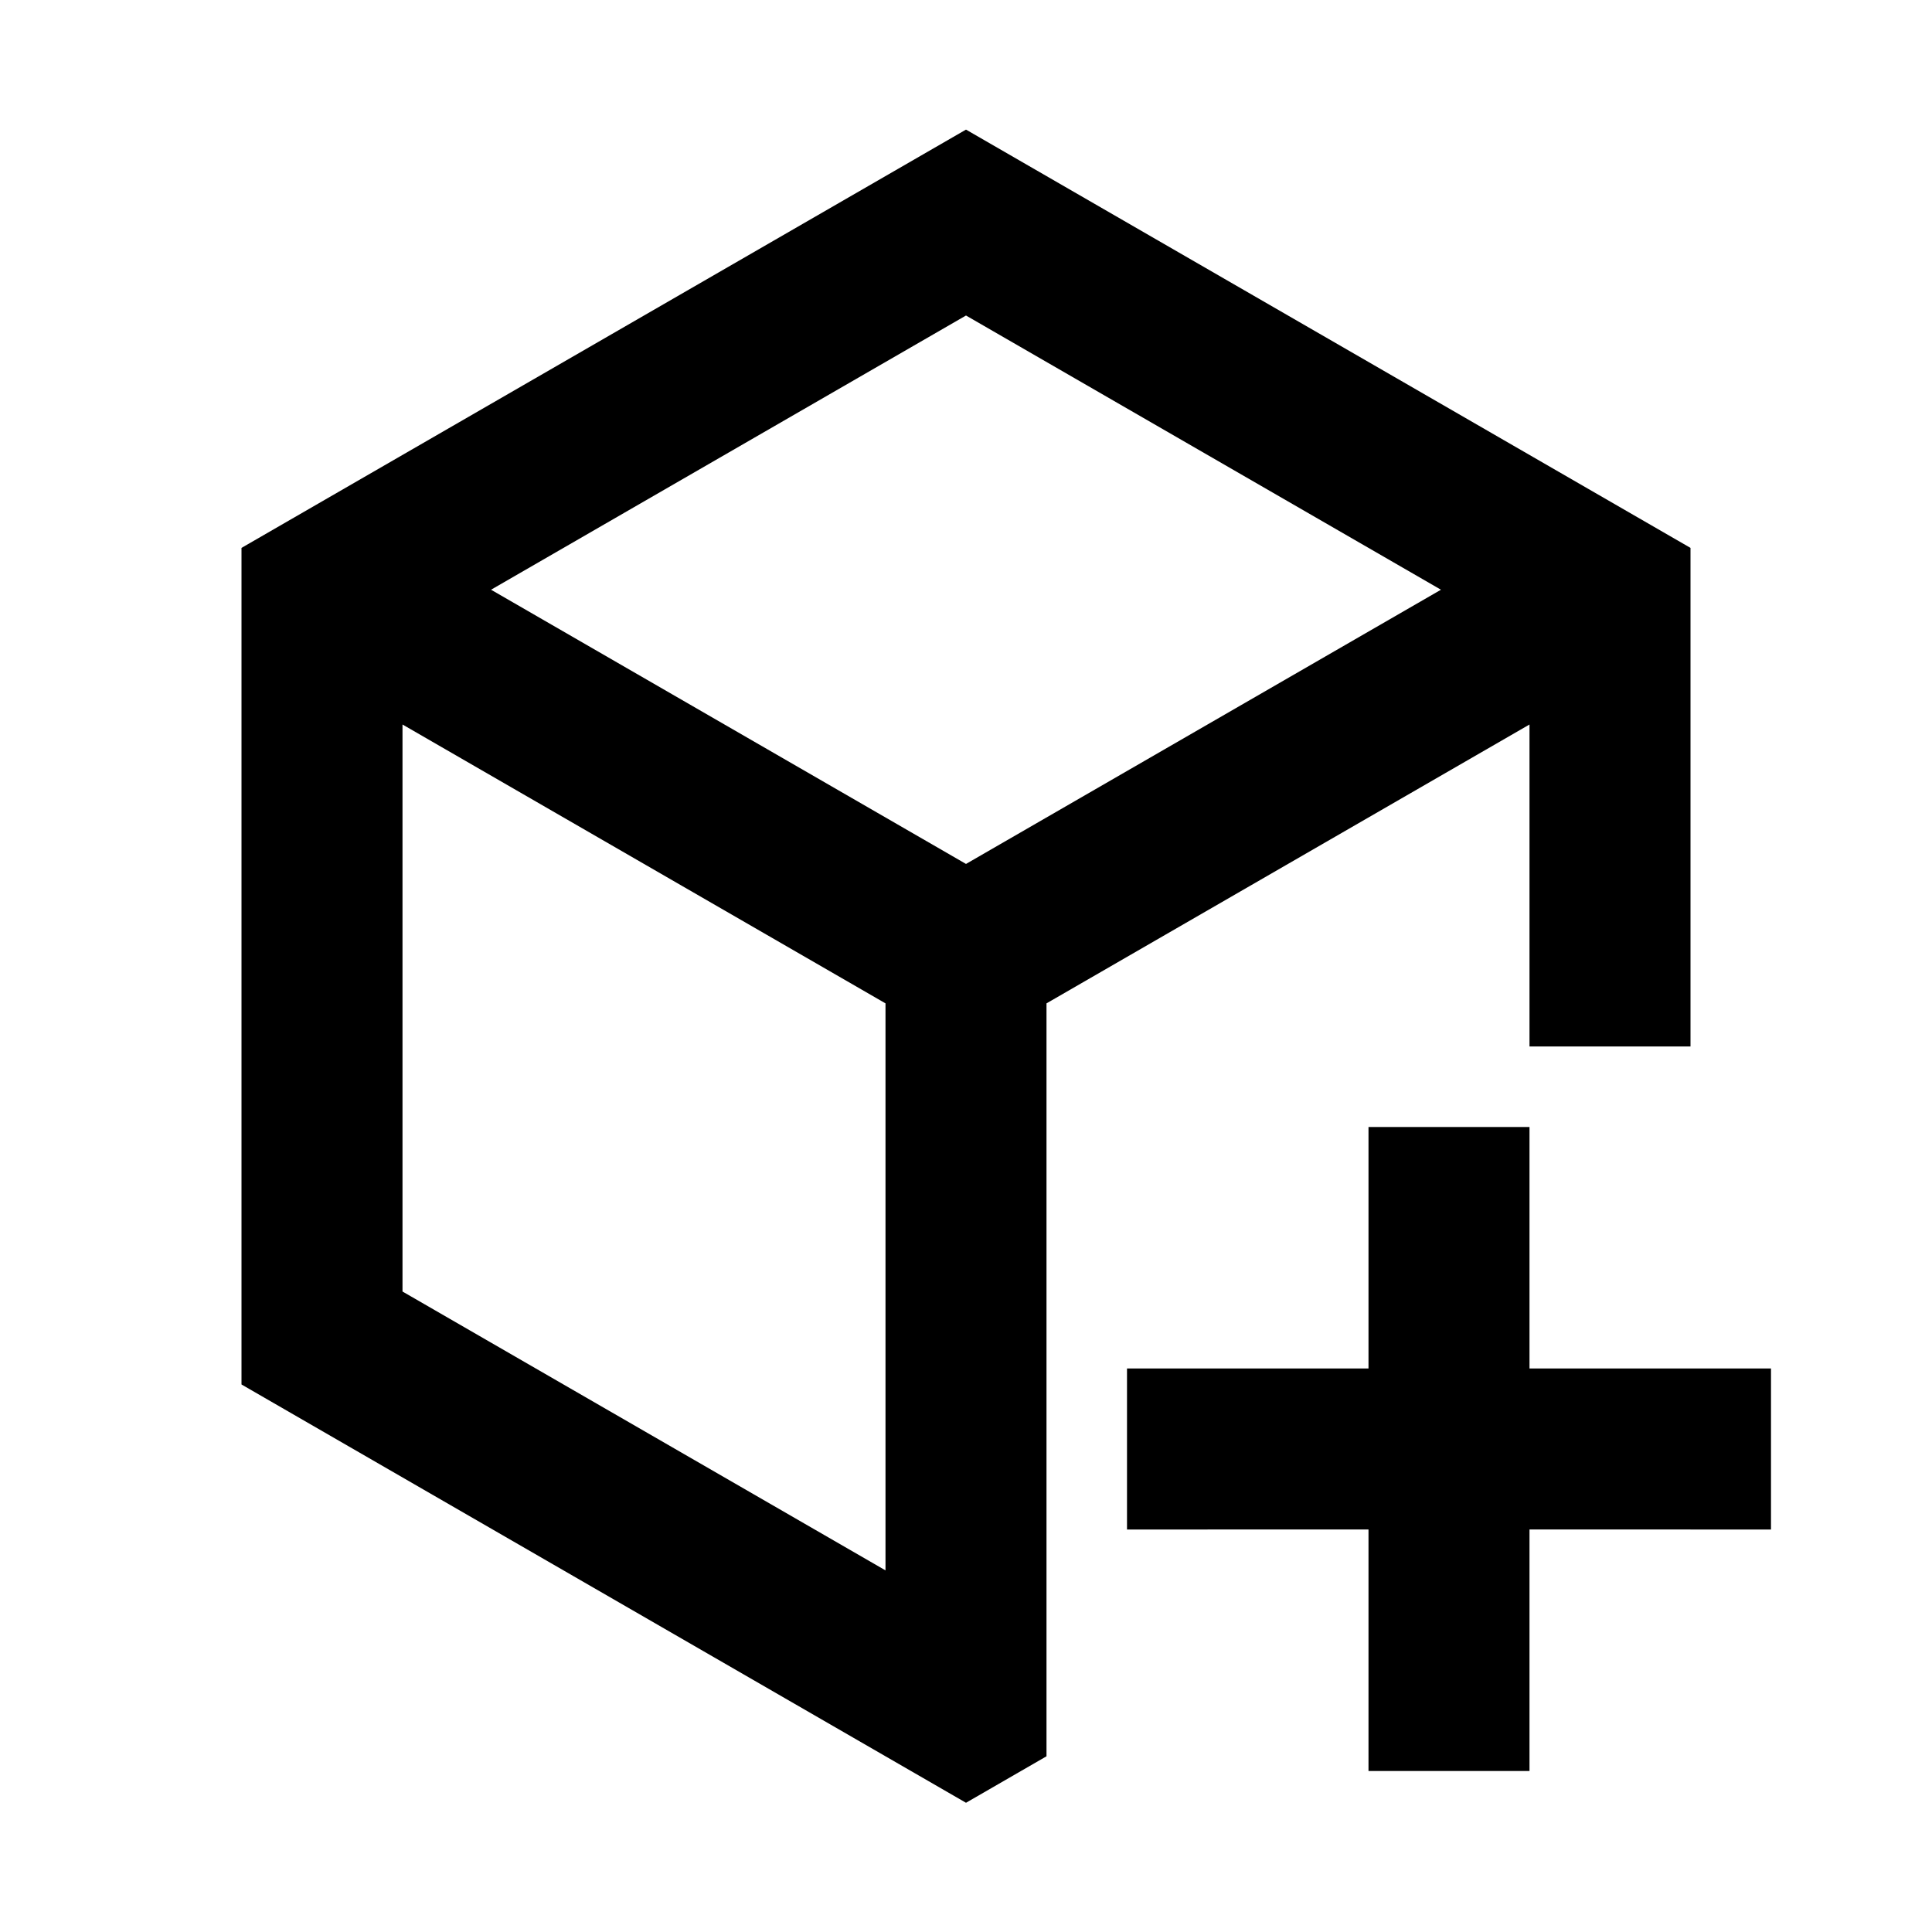
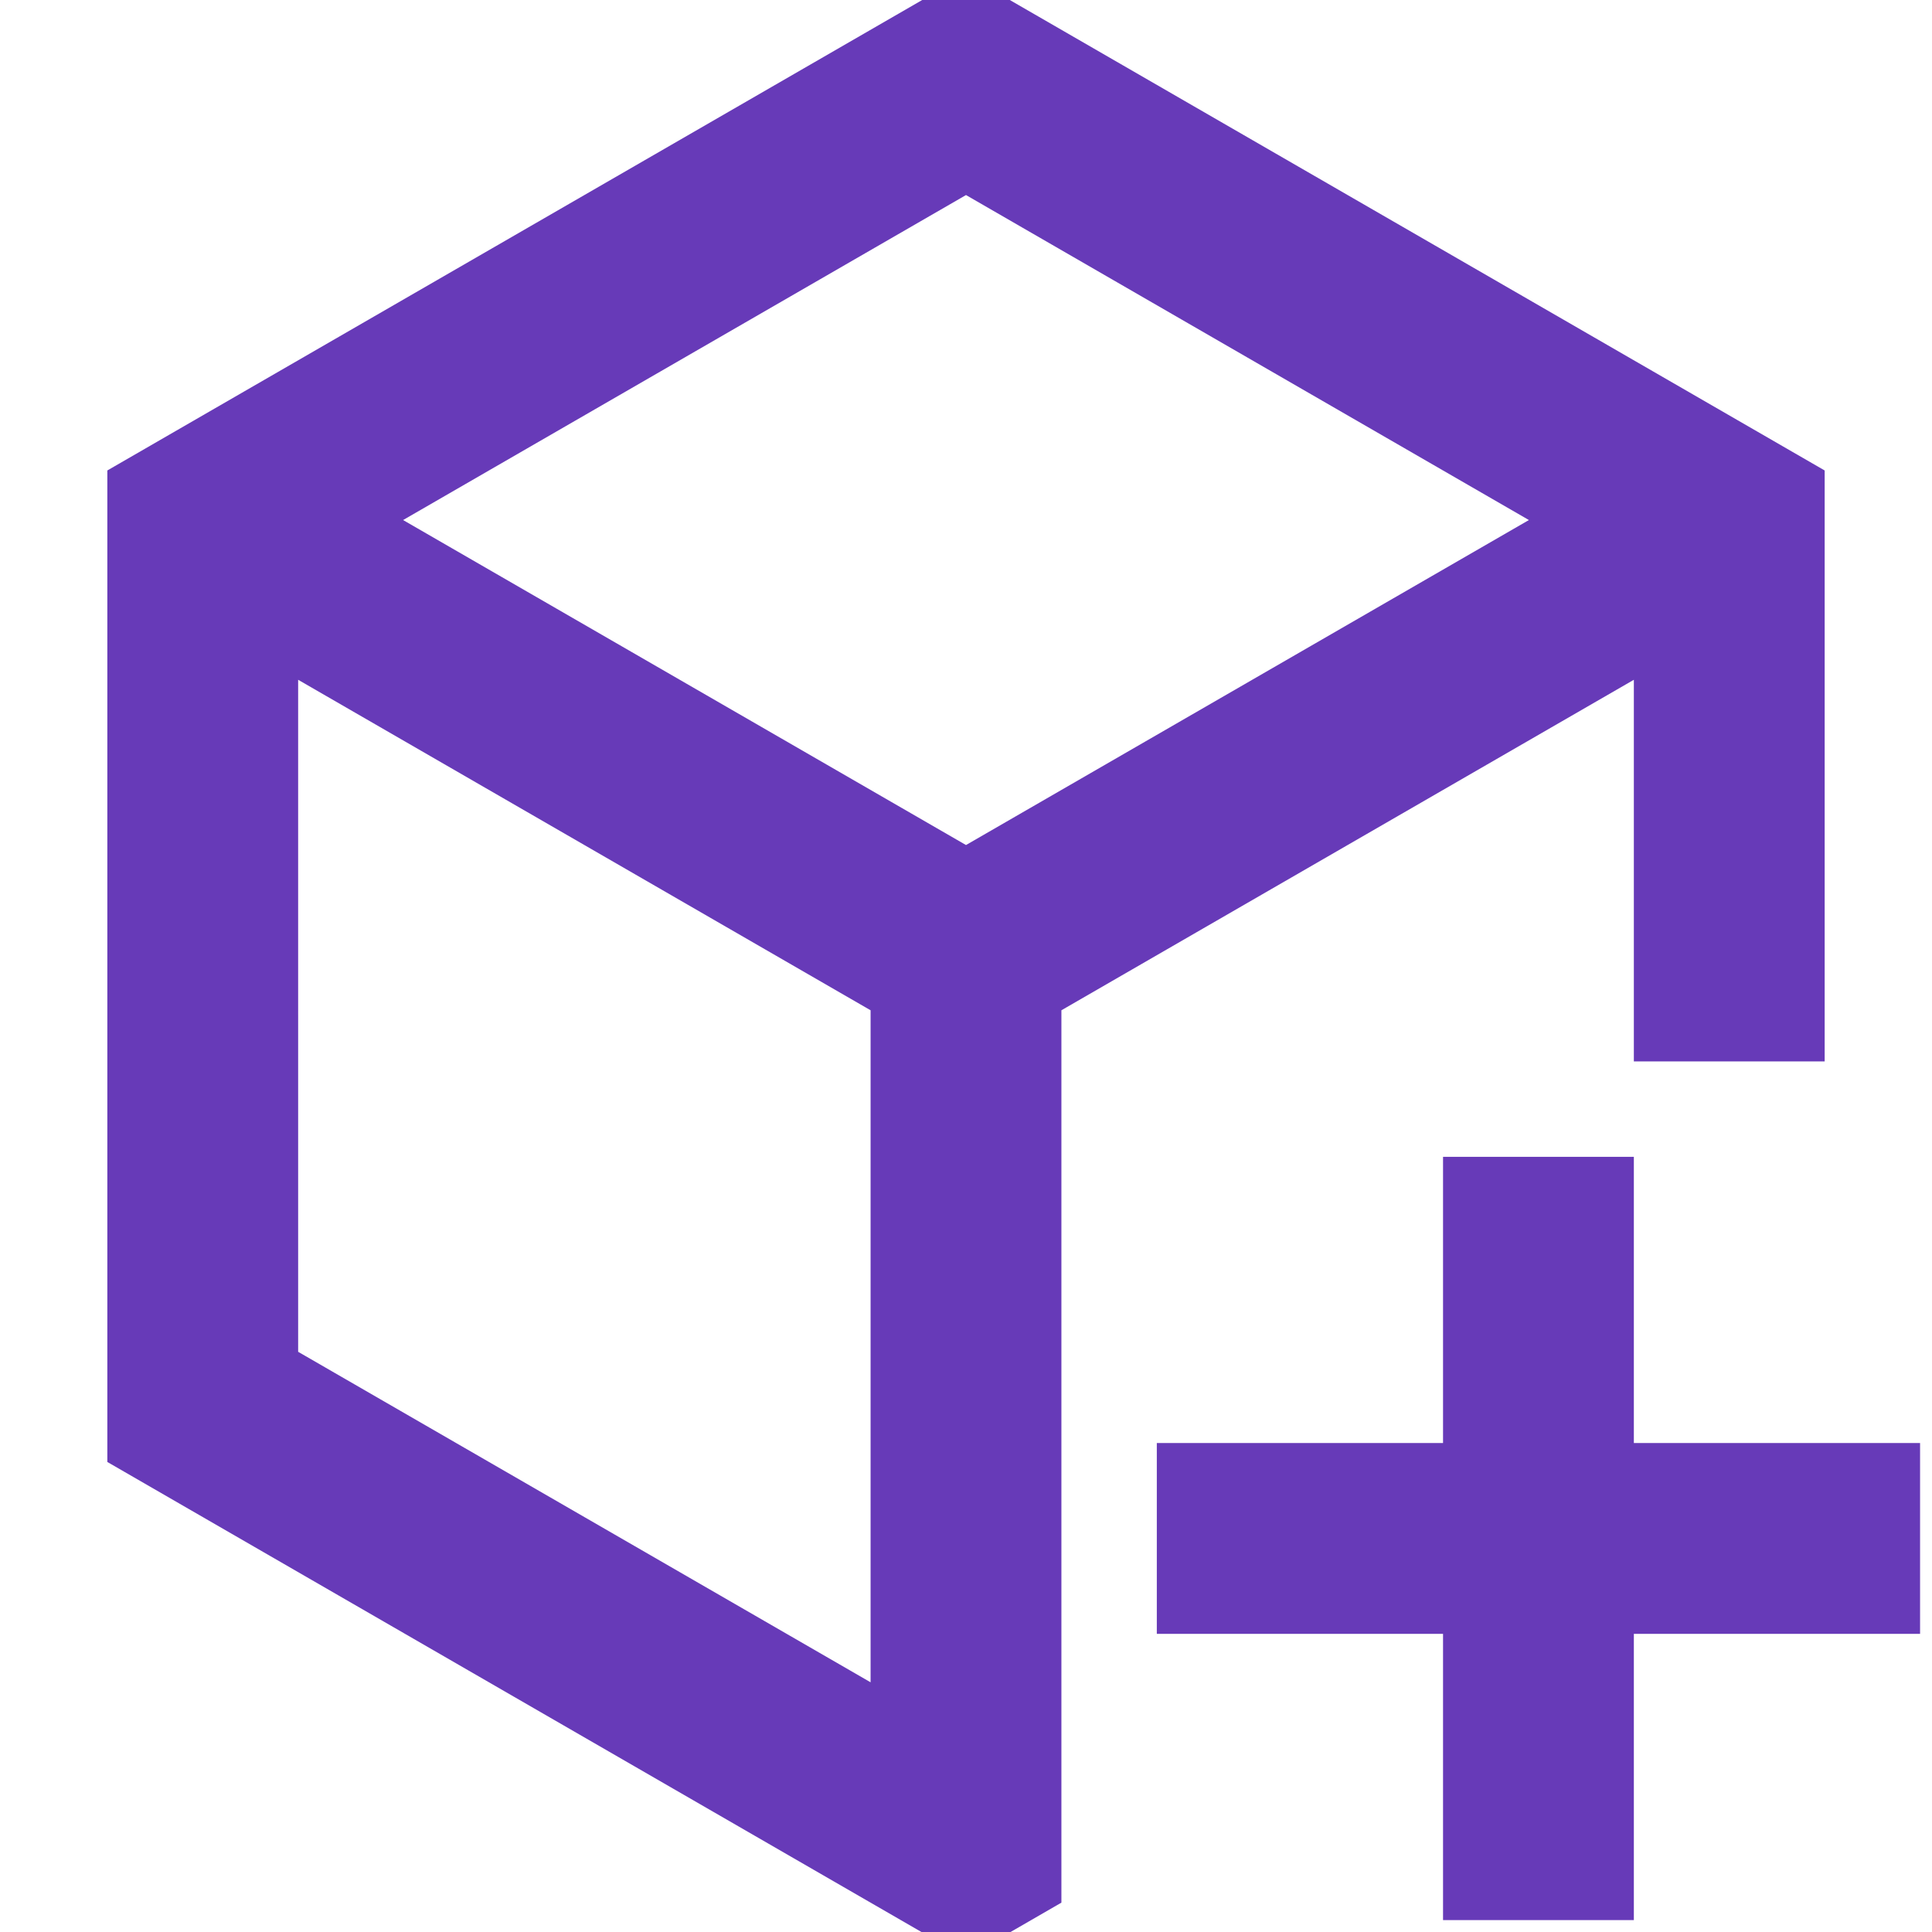
- <svg xmlns="http://www.w3.org/2000/svg" width="800px" height="800px" viewBox="0 0 512 512" version="1.1">
+ <svg xmlns="http://www.w3.org/2000/svg" width="800px" height="800px" viewBox="40 40 432 432" version="1.1">
  <g id="Page-1" stroke="none" stroke-width="1" fill="none" fill-rule="evenodd">
-     <g id="Combined-Shape" fill="#000000" transform="translate(64, 34.34667)">
+     <g id="Combined-Shape" fill="#673AB8" transform="translate(64, 34.34667)">
      <path d="M192,-7.10542736e-15 L384,110.851 L384,242.986 L341.333,242.986 L341.333,157.655 L213.333,231.555 L213.333,431.088 L192,443.405 L0,332.554 L0,110.851 L192,-7.10542736e-15 Z M341.333,264.32 L341.333,328.32 L405.333,328.32 L405.333,370.987 L341.333,370.986 L341.333,434.987 L298.667,434.987 L298.666,370.986 L234.667,370.987 L234.667,328.32 L298.666,328.32 L298.667,264.32 L341.333,264.32 Z M42.666,157.654 L42.667,307.92 L170.666,381.82 L170.666,231.555 L42.666,157.654 Z M192,49.267 L66.133,121.936 L192,194.606 L317.867,121.936 L192,49.267 Z">

</path>
    </g>
  </g>
</svg>
